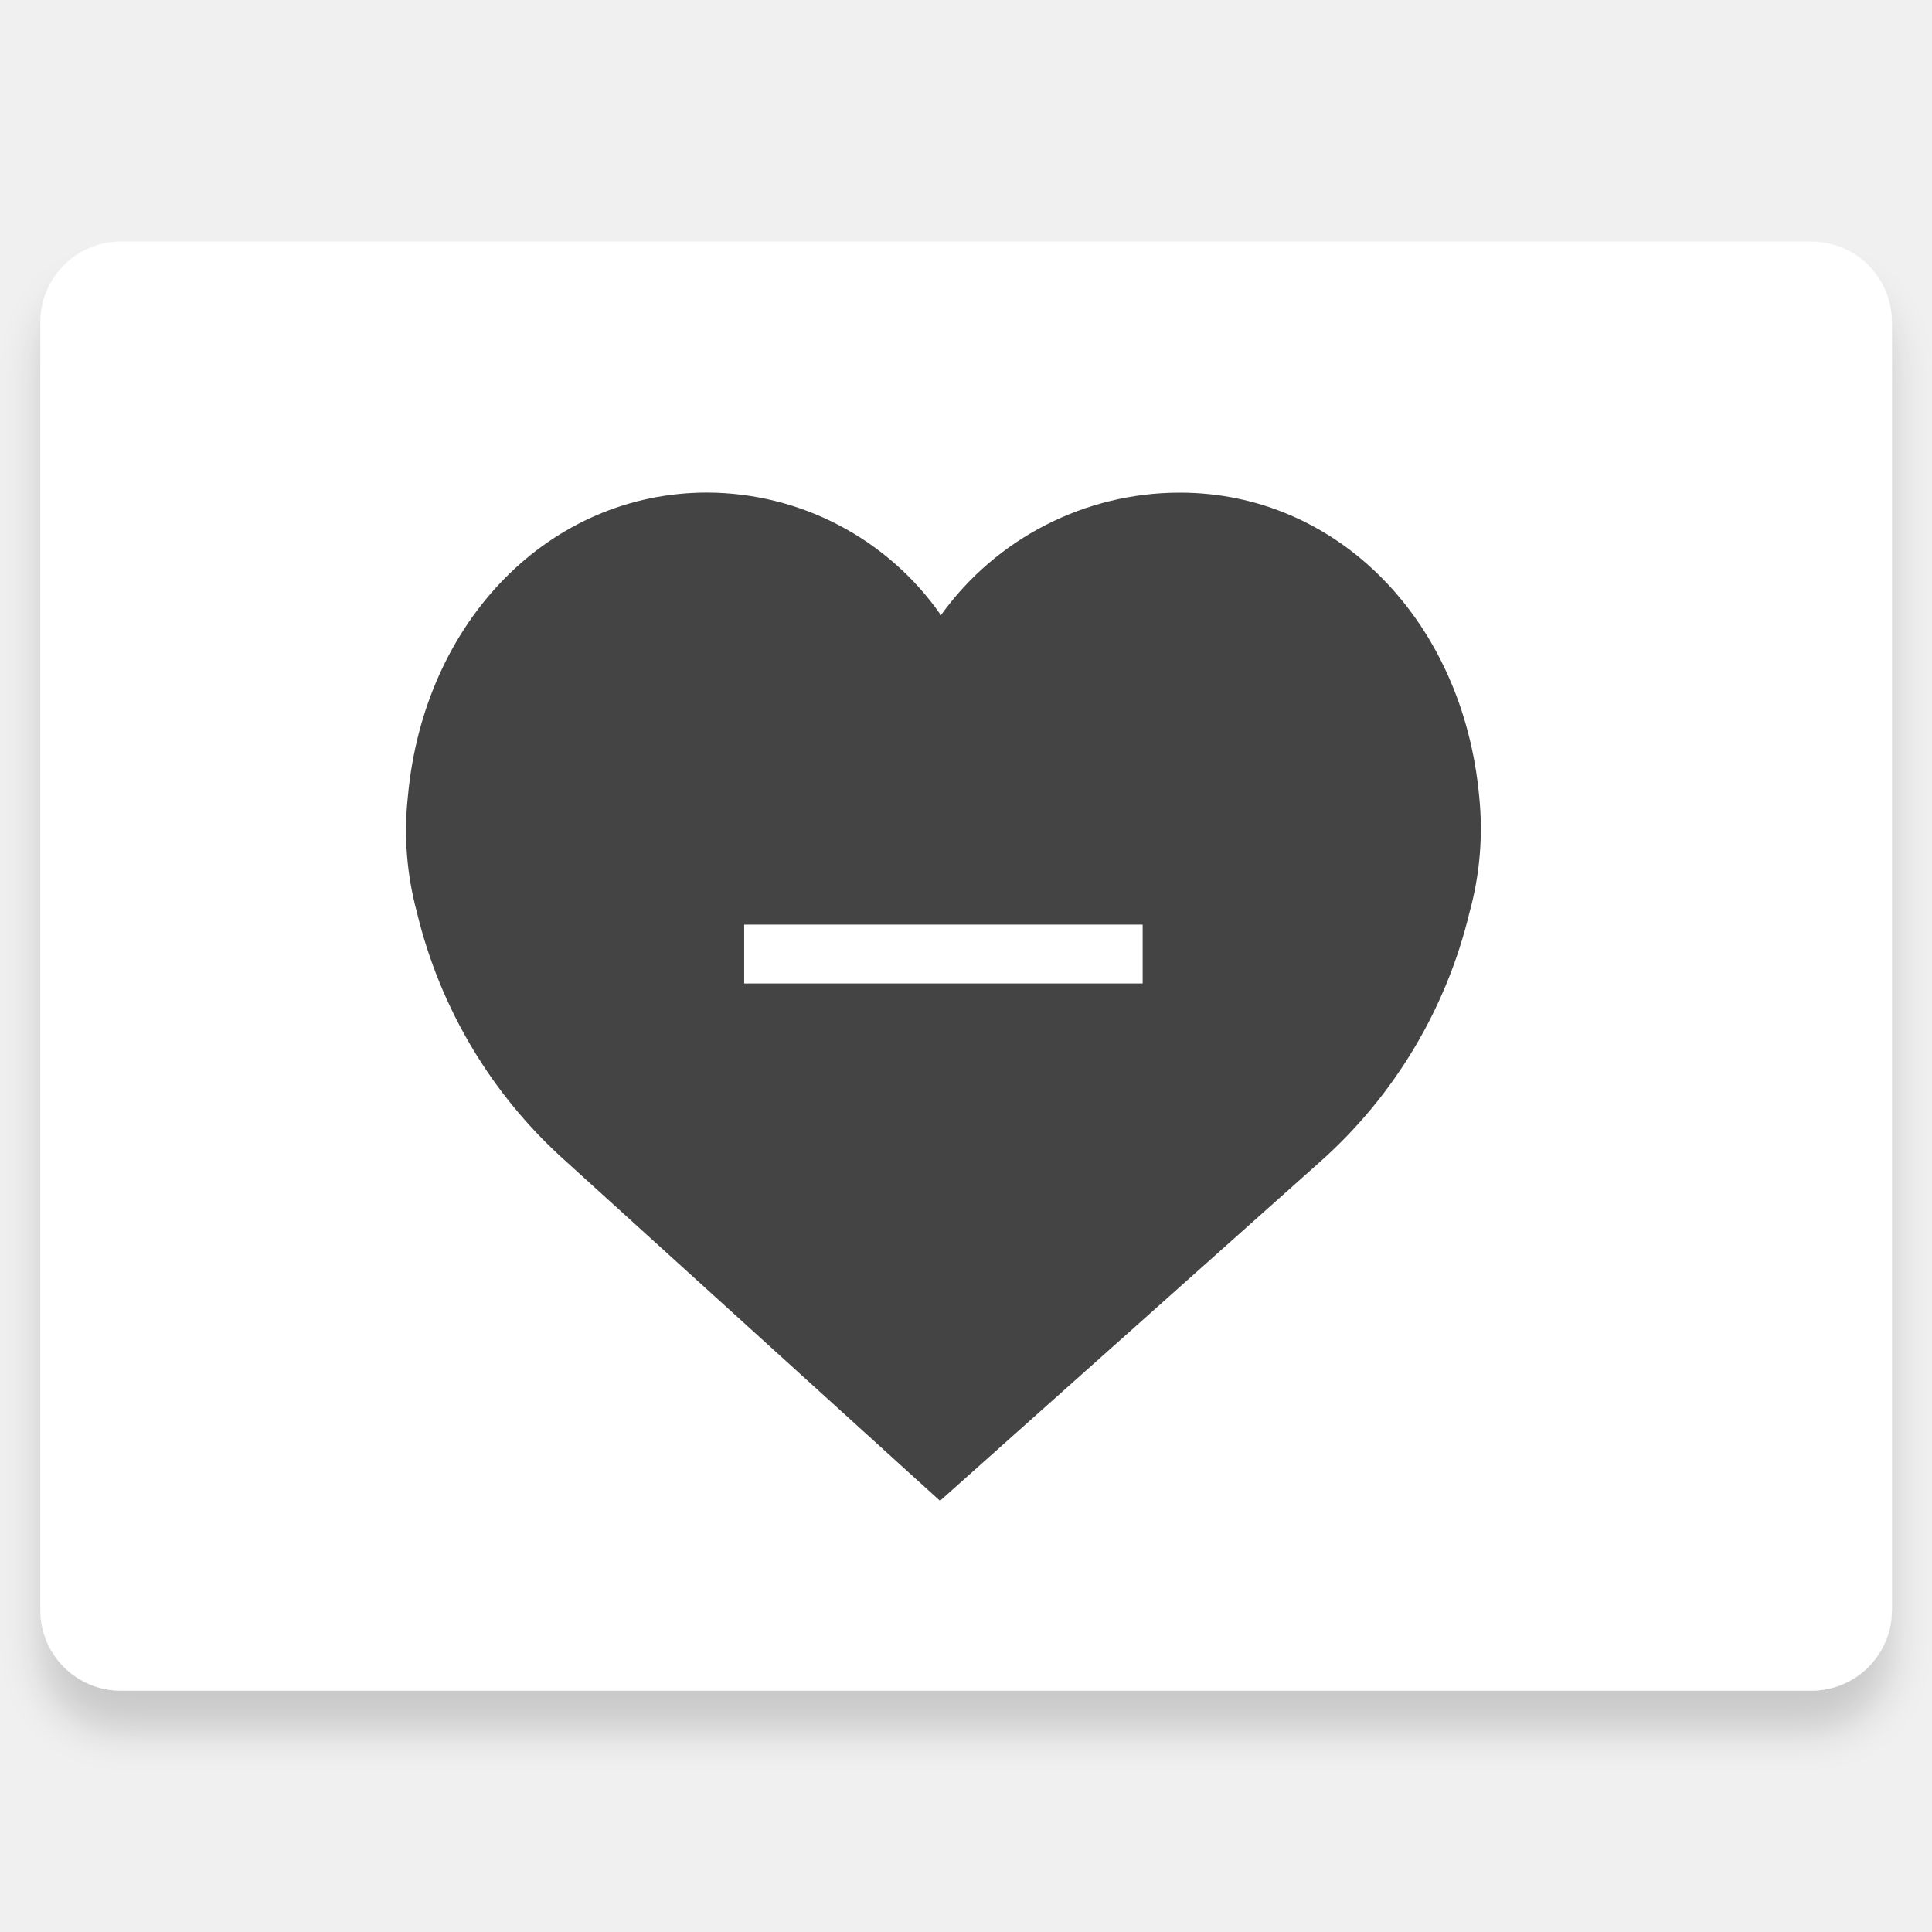
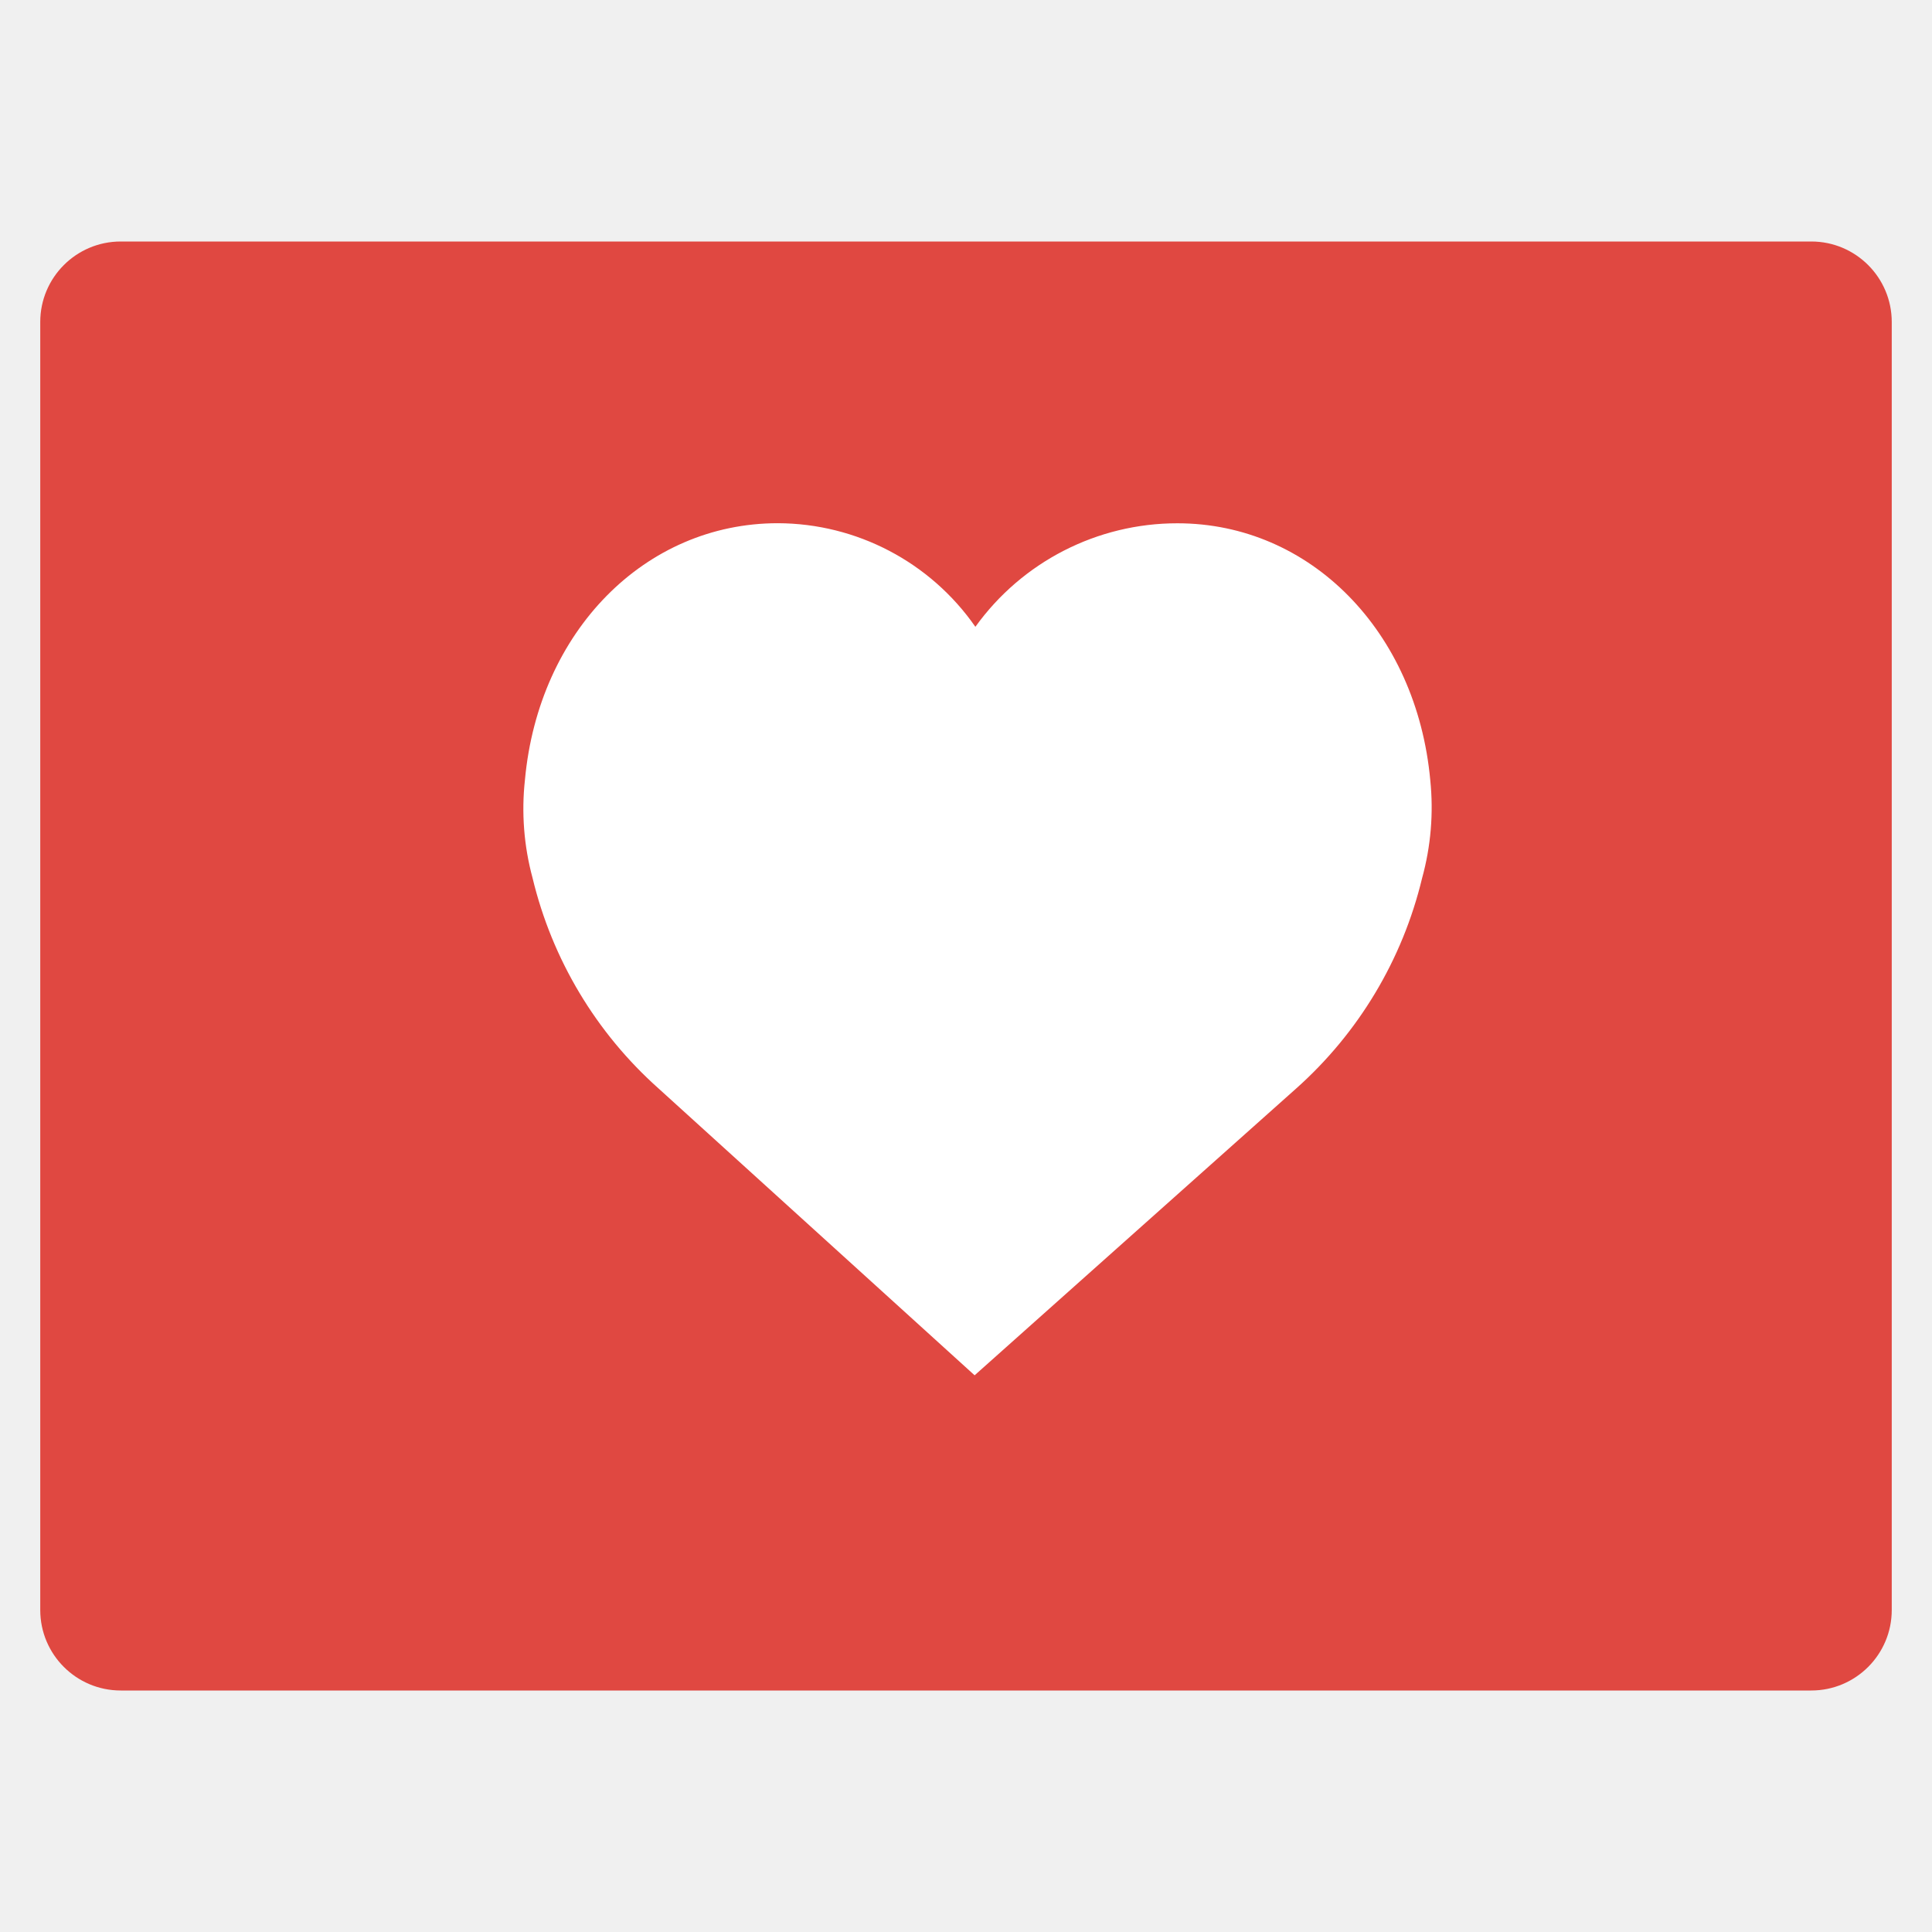
<svg xmlns="http://www.w3.org/2000/svg" width="48" height="48" viewBox="0 0 48 48">
  <defs>
-     <filter id="Rectangle_85" x="-0.5" y="5.5" width="49" height="39" filterUnits="userSpaceOnUse">
-       <feOffset dy="1" input="SourceAlpha" />
-       <feGaussianBlur stdDeviation="0.5" result="blur" />
-       <feFlood flood-opacity="0.161" />
-       <feComposite operator="in" in2="blur" />
-       <feComposite in="SourceGraphic" />
-     </filter>
-     <clipPath id="clip-Remove_Favorites_-_90x90">
+     <clipPath id="clip-Add_Favorites_HSelect_-_48x48">
      <rect width="48" height="48" />
    </clipPath>
  </defs>
-   <g id="Remove_Favorites_-_90x90" data-name="Remove Favorites - 90x90" clip-path="url(#clip-Remove_Favorites_-_90x90)">
+   <g id="Add_Favorites_HSelect_-_48x48" data-name="Add Favorites HSelect - 48x48" clip-path="url(#clip-Add_Favorites_HSelect_-_48x48)">
    <g id="Group_107" data-name="Group 107" transform="translate(-324.917 -254.838)">
-       <g transform="matrix(1, 0, 0, 1, 324.92, 254.84)" filter="url(#Rectangle_85)">
-         <rect id="Rectangle_85-2" data-name="Rectangle 85" width="46" height="36" rx="2" transform="translate(1 6)" fill="#fff" />
-       </g>
-       <path id="Path_145" data-name="Path 145" d="M1803.227,1761.312c-.4-4.378-3.528-7.556-7.435-7.556a7.306,7.306,0,0,0-5.939,3.043,7.1,7.1,0,0,0-5.808-3.045c-3.906,0-7.033,3.175-7.435,7.544a7.792,7.792,0,0,0,.224,2.884,12.063,12.063,0,0,0,3.707,6.192l9.289,8.429,9.448-8.427a12.043,12.043,0,0,0,3.706-6.186A7.831,7.831,0,0,0,1803.227,1761.312Z" transform="translate(-1441.559 -1486.678)" fill="#454444" />
-       <path id="Path_190" data-name="Path 190" d="M1626.4,1886.454h-9.9v1.462h9.9Z" transform="translate(-1273.094 -1608.644)" fill="#fff" />
+       <rect id="Rectangle_85" data-name="Rectangle 85" width="46" height="36" rx="2" transform="translate(325.917 260.838)" fill="#e04841" />
+       <path id="Path_145" data-name="Path 145" d="M1799.1,1760.142c-.339-3.7-2.981-6.386-6.283-6.386a6.174,6.174,0,0,0-5.019,2.572,6,6,0,0,0-4.908-2.574c-3.3,0-5.944,2.683-6.283,6.376a6.582,6.582,0,0,0,.189,2.437,10.192,10.192,0,0,0,3.133,5.233l7.85,7.124,7.985-7.122a10.178,10.178,0,0,0,3.132-5.228A6.612,6.612,0,0,0,1799.1,1760.142Z" transform="translate(-1438.648 -1485.917)" fill="#fff" />
    </g>
  </g>
</svg>
